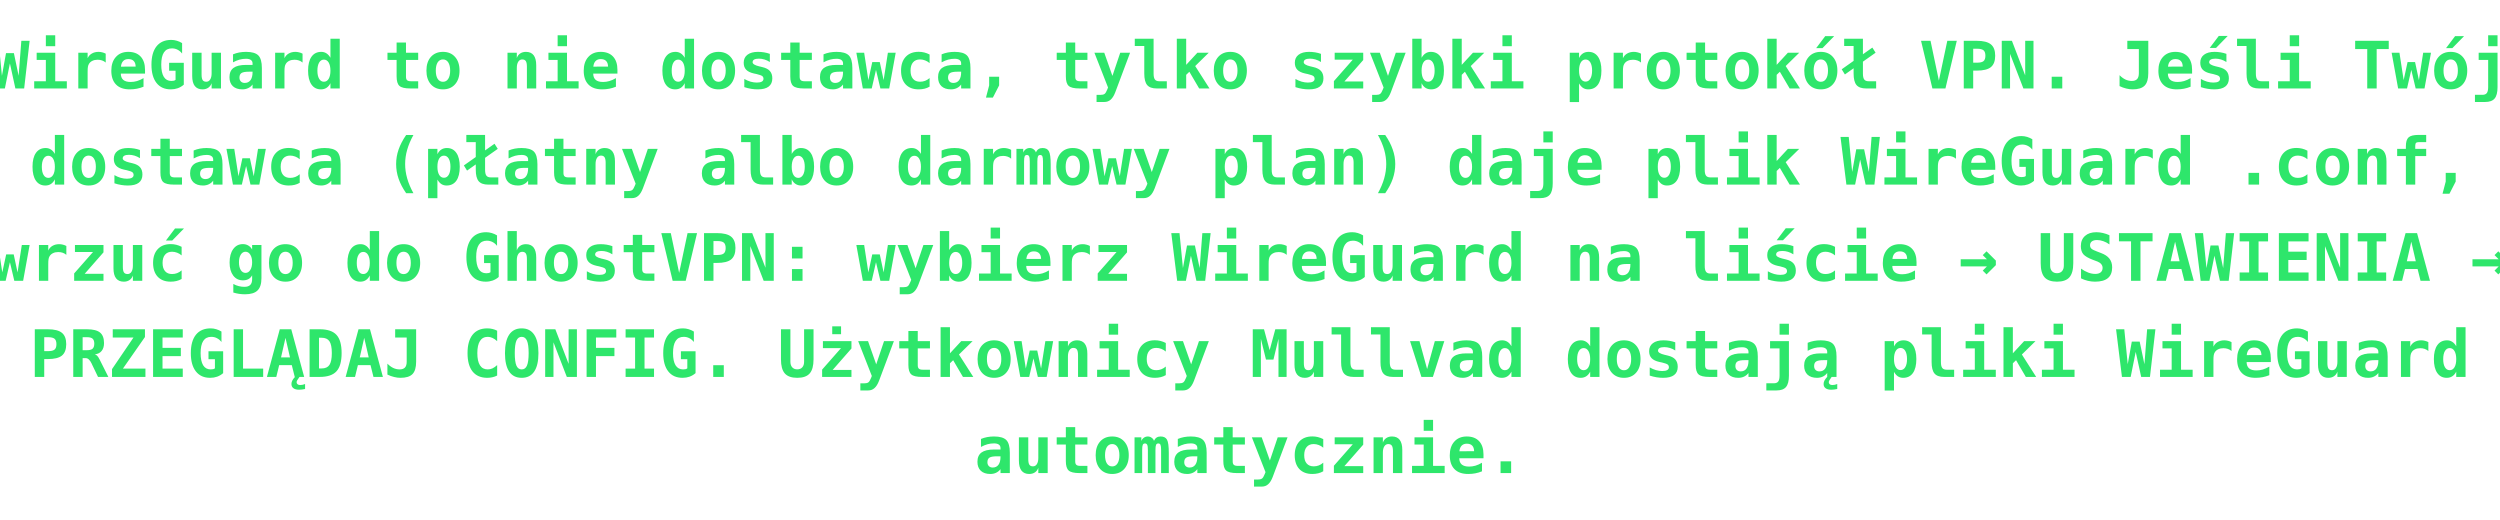
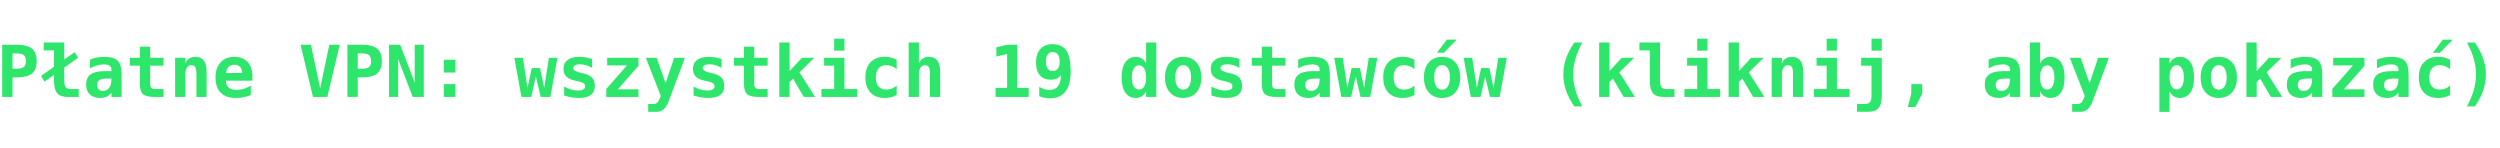
- <svg xmlns="http://www.w3.org/2000/svg" width="650" height="135" viewBox="0 0 650 135">
+ <svg xmlns="http://www.w3.org/2000/svg" width="593" height="35" viewBox="0 0 593 35">
  <g font-family="Consolas,'DejaVu Sans Mono',monospace" font-weight="700" font-size="17" fill="#2ee66b" style="white-space:pre">
-     <text x="325" y="23" text-anchor="middle">WireGuard to nie dostawca, tylko szybki protokół VPN. Jeśli Twój</text>
-     <text x="325" y="48" text-anchor="middle">dostawca (płatny albo darmowy plan) daje plik WireGuard .conf,</text>
-     <text x="325" y="73" text-anchor="middle">wrzuć go do GhostVPN: wybierz WireGuard na liście → USTAWIENIA →</text>
-     <text x="325" y="98" text-anchor="middle">PRZEGLĄDAJ CONFIG. Użytkownicy Mullvad dostają pliki WireGuard</text>
-     <text x="325" y="123" text-anchor="middle">automatycznie.</text>
+     <text x="296" y="23" text-anchor="middle">Płatne VPN: wszystkich 19 dostawców (kliknij, aby pokazać)</text>
  </g>
</svg>
